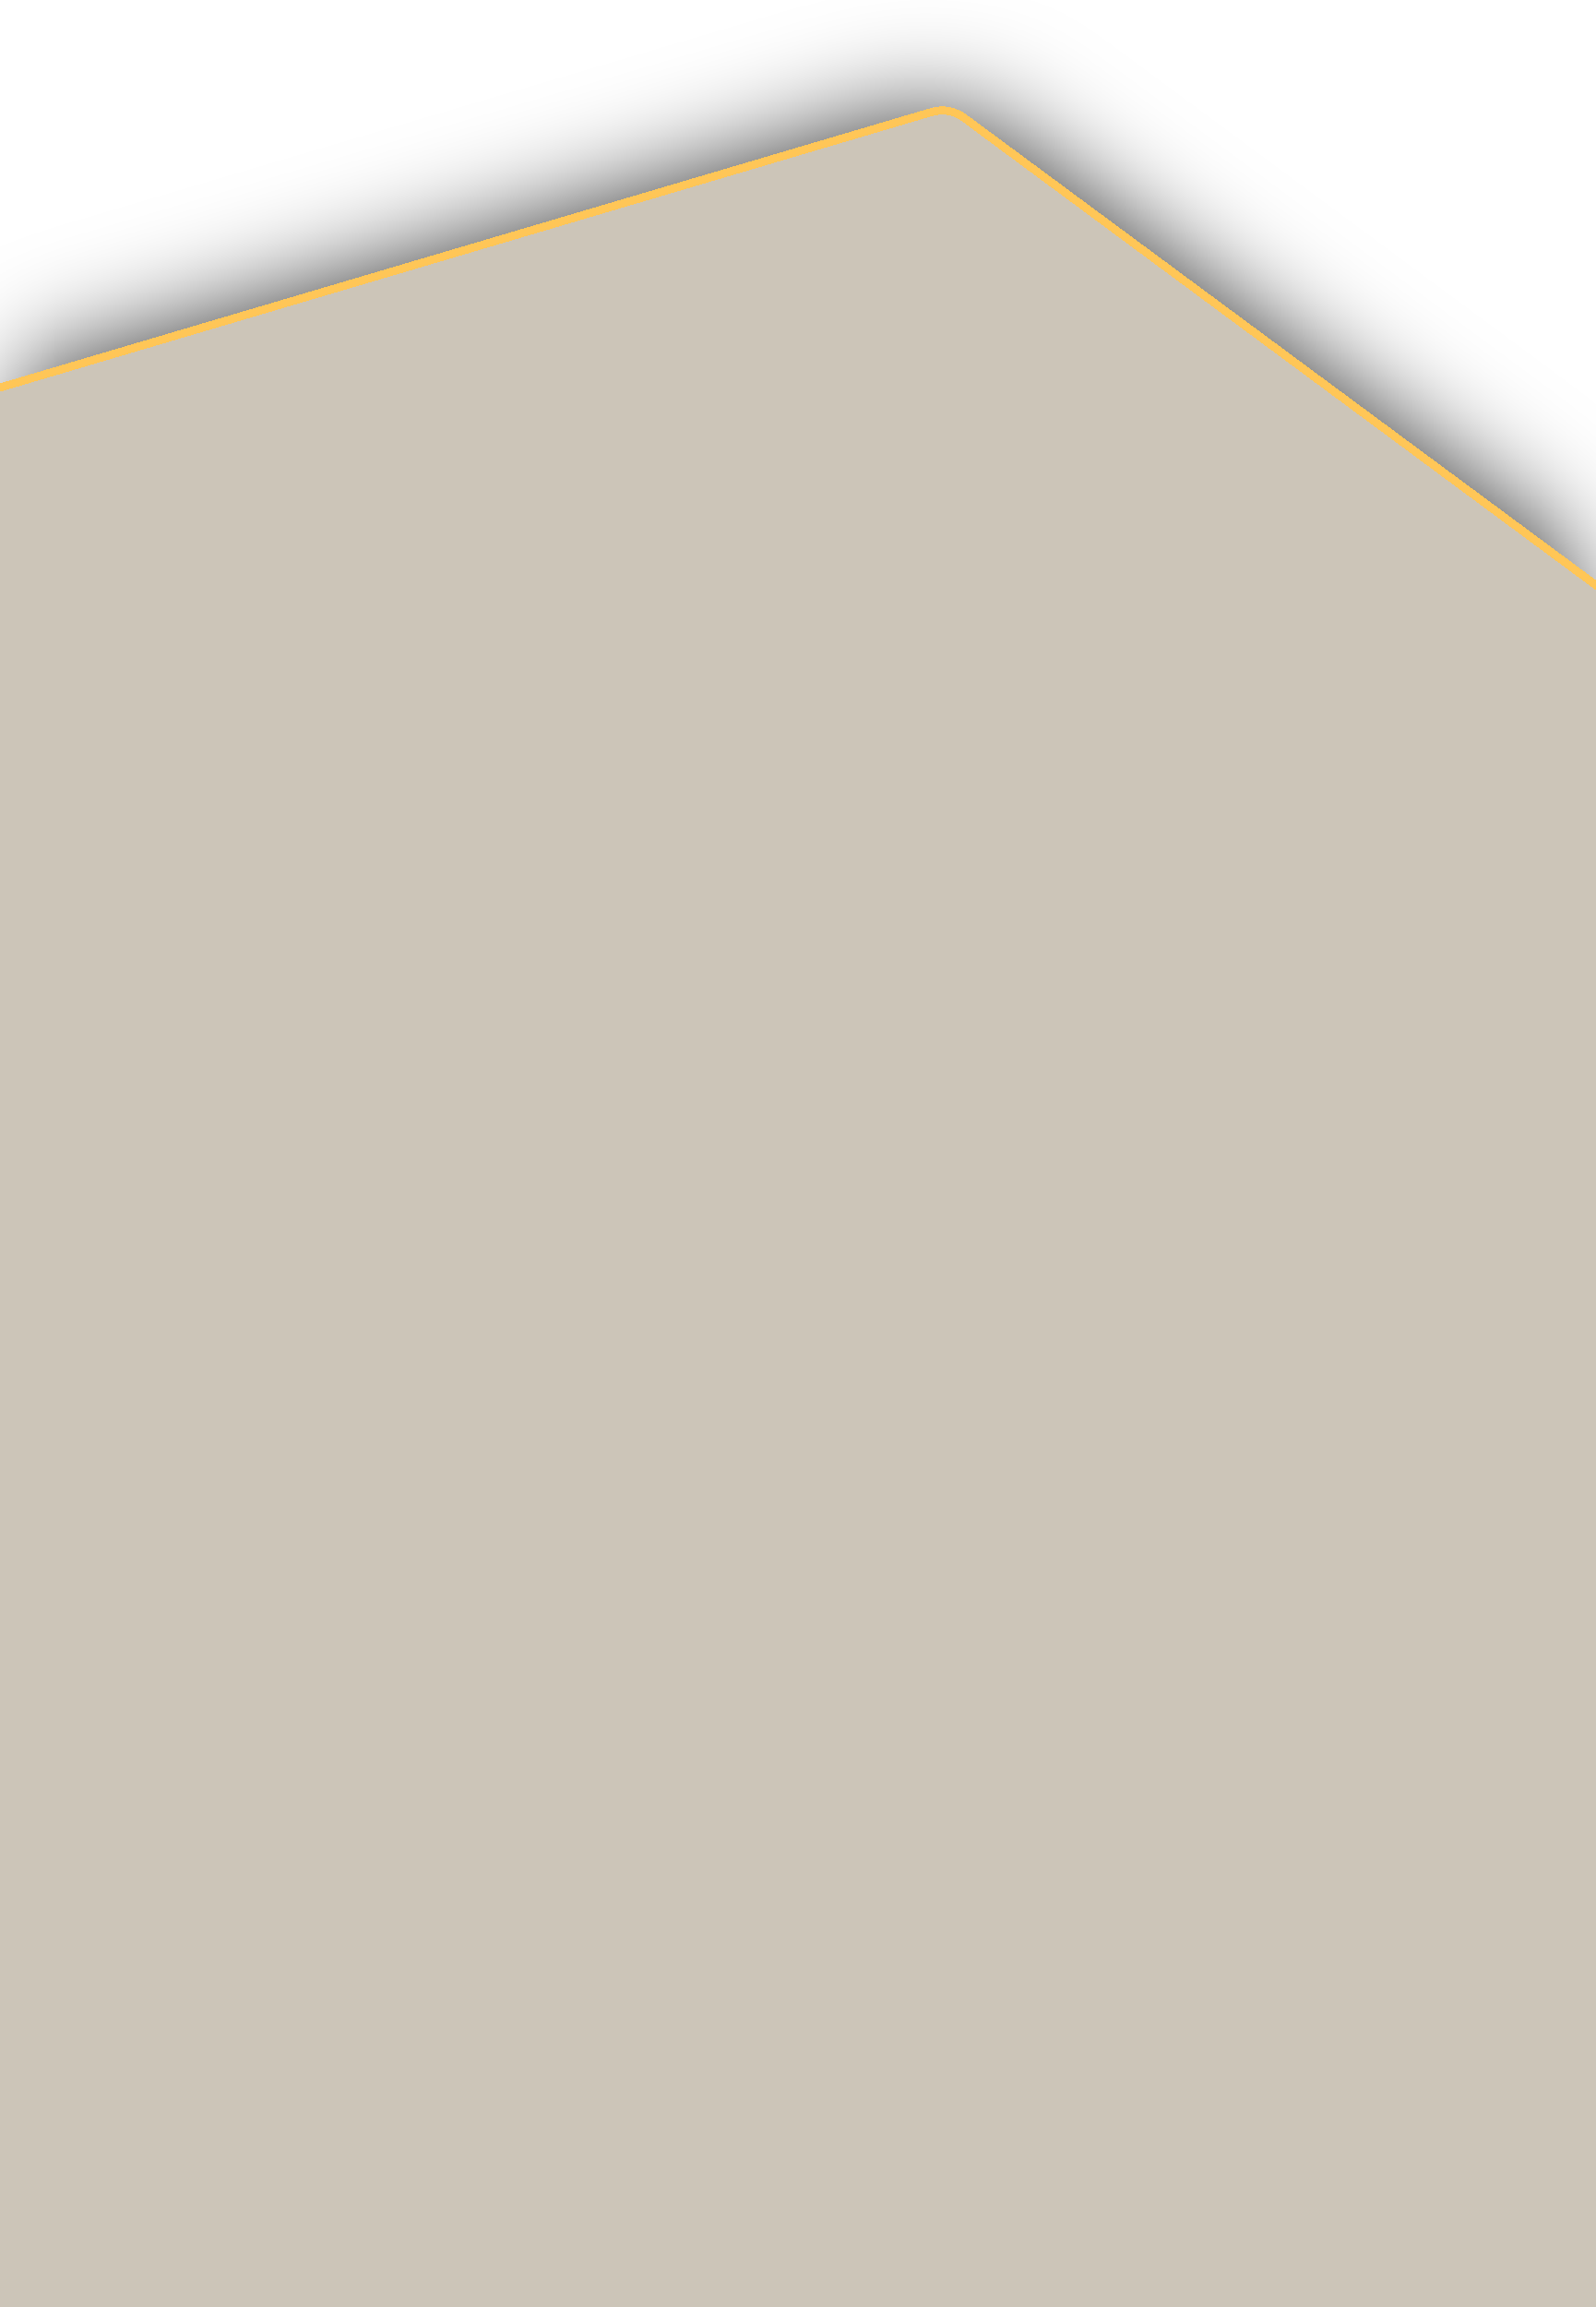
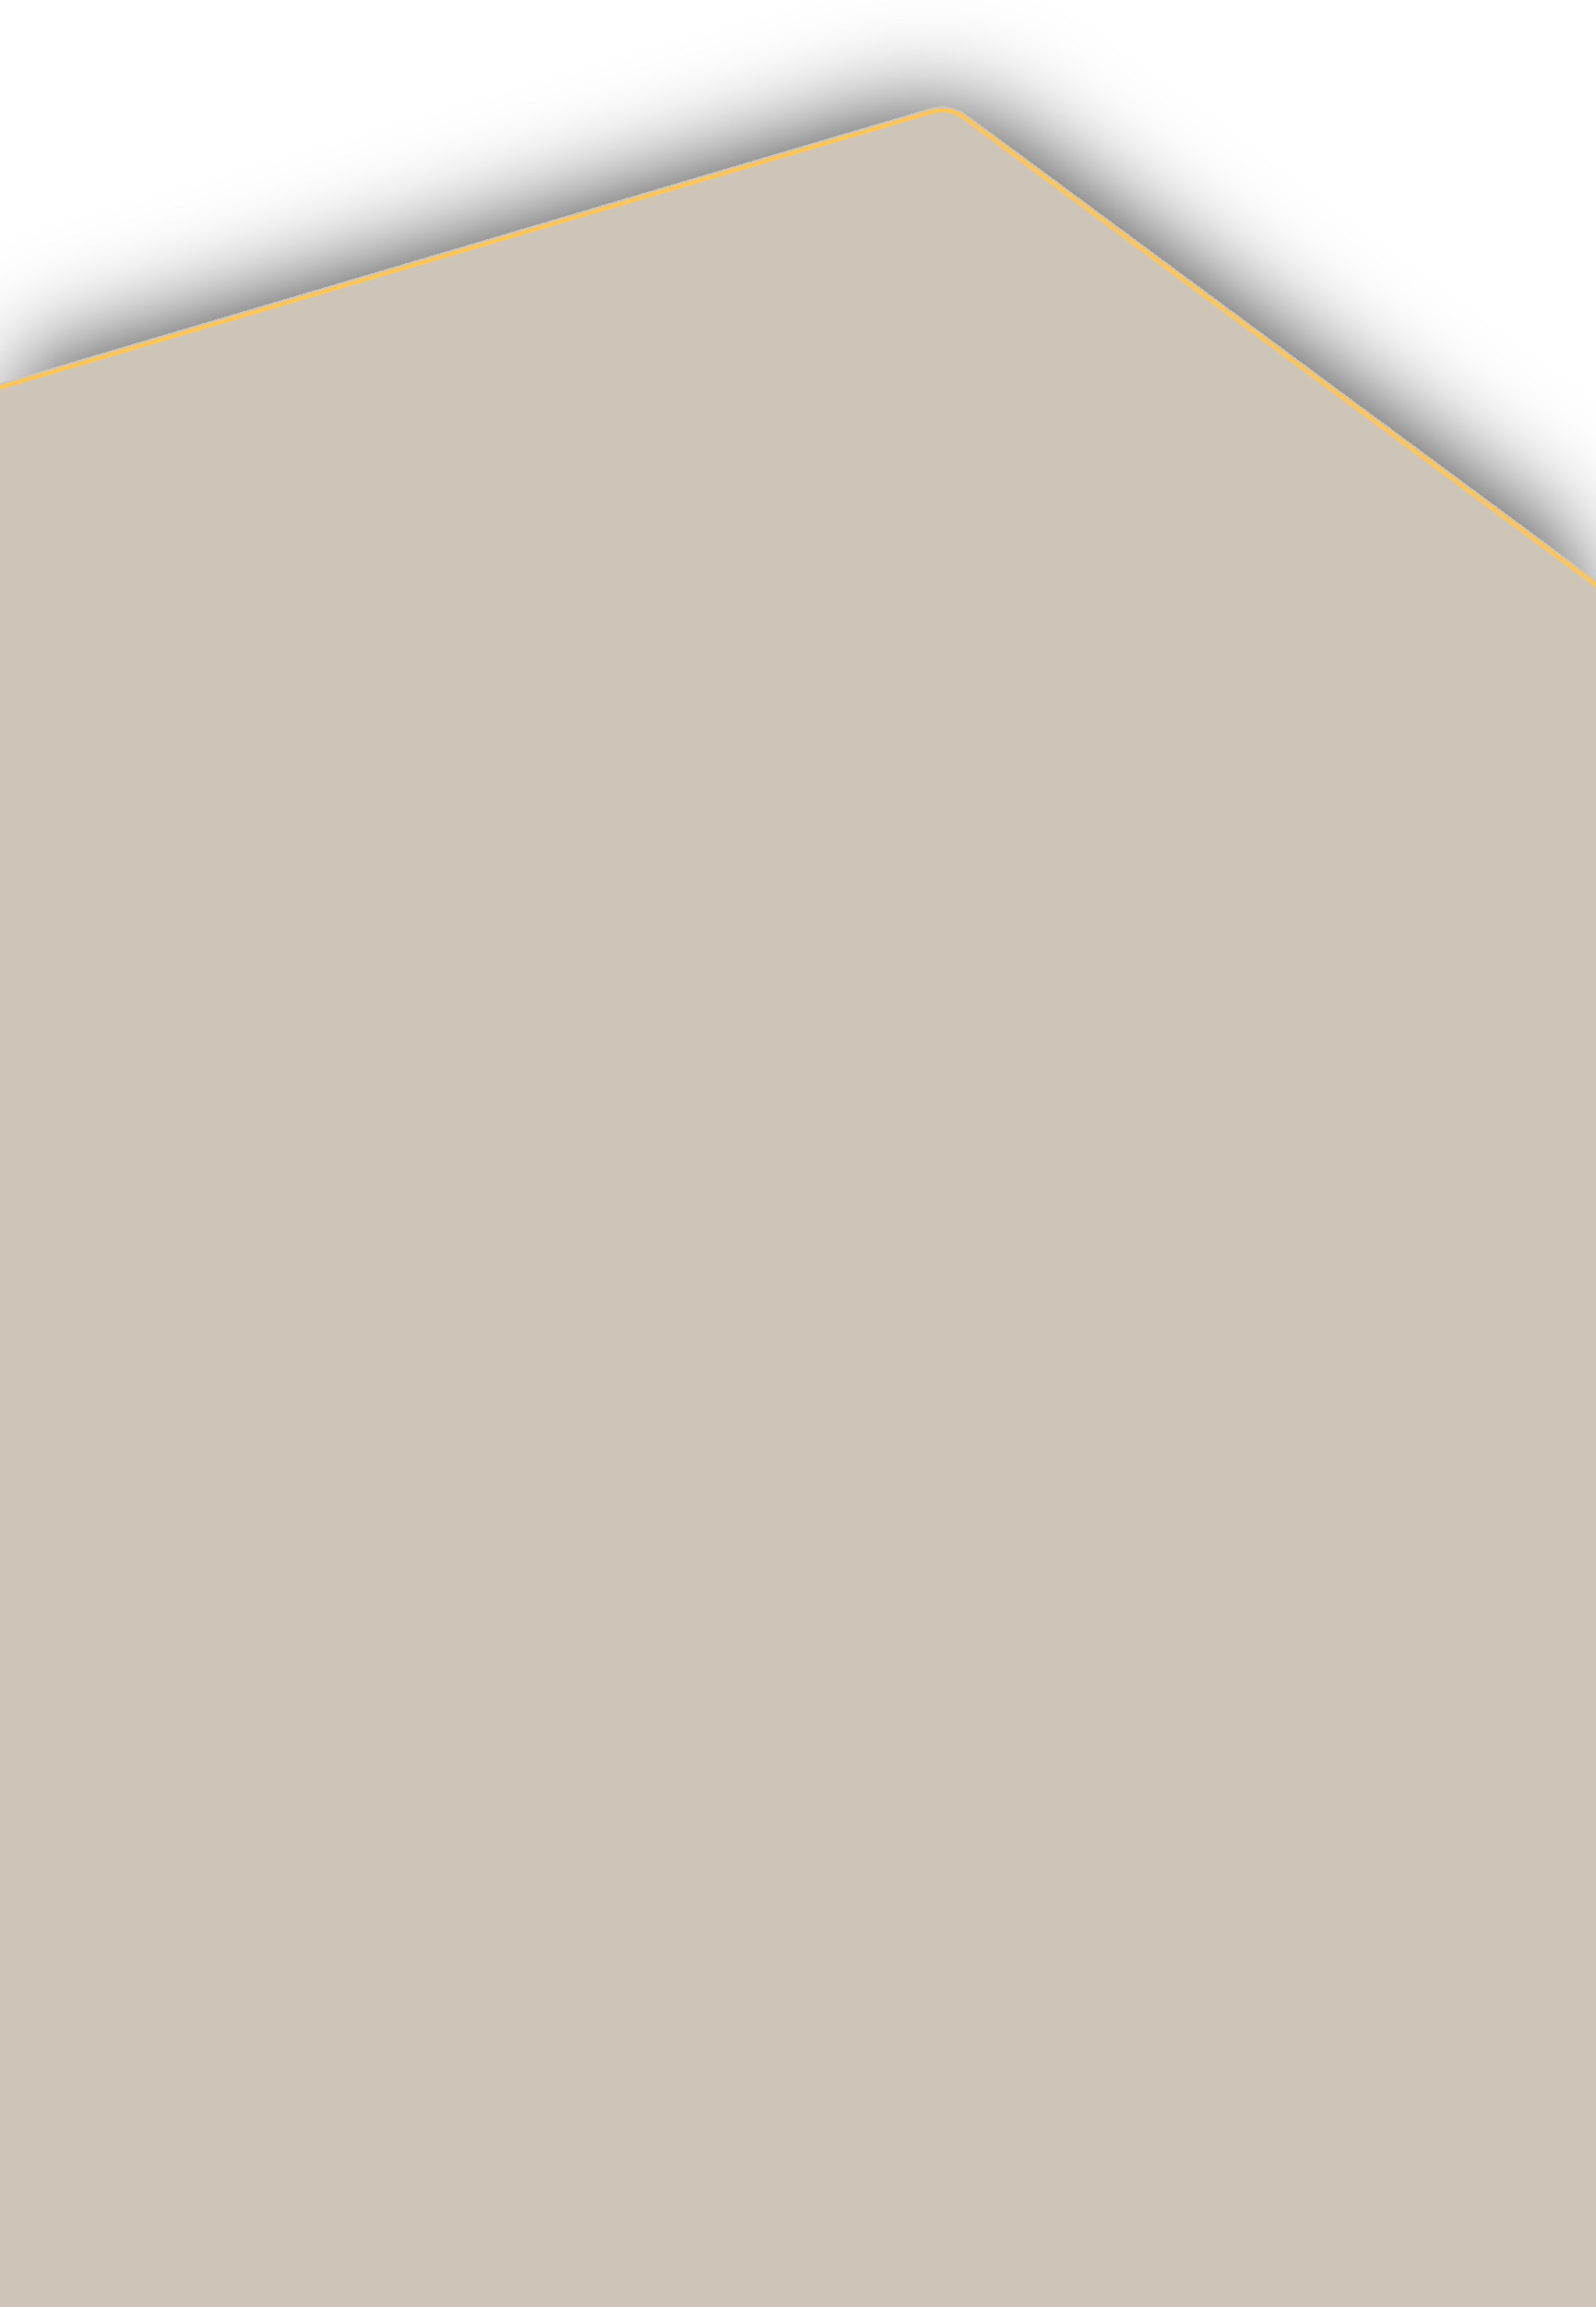
<svg xmlns="http://www.w3.org/2000/svg" width="393" height="568" viewBox="0 0 393 568" fill="none">
  <g filter="url(#filter0_d_15008_127313)">
    <path d="M-320.434 197.27C-320.75 192.599 -317.783 188.333 -313.292 187.005L229.192 26.614C232.2 25.725 235.451 26.299 237.973 28.164L1526.31 980.884C1534.07 986.618 1530.01 998.924 1520.37 998.924L-238.137 998.924C-253.919 998.924 -267.003 986.696 -268.068 970.95L-320.434 197.27Z" fill="#FFC657" fill-opacity="0.15" shape-rendering="crispEdges" />
    <path d="M-320.434 197.27C-320.75 192.599 -317.783 188.333 -313.292 187.005L229.192 26.614C232.2 25.725 235.451 26.299 237.973 28.164L1526.31 980.884C1534.07 986.618 1530.01 998.924 1520.37 998.924L-238.137 998.924C-253.919 998.924 -267.003 986.696 -268.068 970.95L-320.434 197.27Z" fill="black" fill-opacity="0.2" shape-rendering="crispEdges" />
-     <path d="M-319.436 197.203C-319.721 192.998 -317.05 189.159 -313.009 187.964L229.475 27.573C232.182 26.773 235.109 27.289 237.379 28.967L1525.72 981.687C1532.7 986.848 1529.05 997.924 1520.37 997.925L-238.137 997.924C-253.393 997.924 -266.04 986.104 -267.07 970.882L-319.436 197.203Z" stroke="#FFC657" stroke-width="2" shape-rendering="crispEdges" />
+     <path d="M-319.436 197.203C-319.721 192.998 -317.05 189.159 -313.009 187.964L229.475 27.573C232.182 26.773 235.109 27.289 237.379 28.967L1525.72 981.687C1532.7 986.848 1529.05 997.924 1520.37 997.925L-238.137 997.924C-253.393 997.924 -266.04 986.104 -267.07 970.882L-319.436 197.203Z" stroke="#FFC657" strokeWidth="2" shape-rendering="crispEdges" />
  </g>
  <defs>
    <filter id="filter0_d_15008_127313" x="-350.457" y="0.204" width="1910.84" height="1032.72" filterUnits="userSpaceOnUse" color-interpolation-filters="sRGB">
      <feFlood flood-opacity="0" result="BackgroundImageFix" />
      <feColorMatrix in="SourceAlpha" type="matrix" values="0 0 0 0 0 0 0 0 0 0 0 0 0 0 0 0 0 0 127 0" result="hardAlpha" />
      <feOffset dy="4" />
      <feGaussianBlur stdDeviation="15" />
      <feComposite in2="hardAlpha" operator="out" />
      <feColorMatrix type="matrix" values="0 0 0 0 0 0 0 0 0 0 0 0 0 0 0 0 0 0 1 0" />
      <feBlend mode="normal" in2="BackgroundImageFix" result="effect1_dropShadow_15008_127313" />
      <feBlend mode="normal" in="SourceGraphic" in2="effect1_dropShadow_15008_127313" result="shape" />
    </filter>
  </defs>
</svg>
